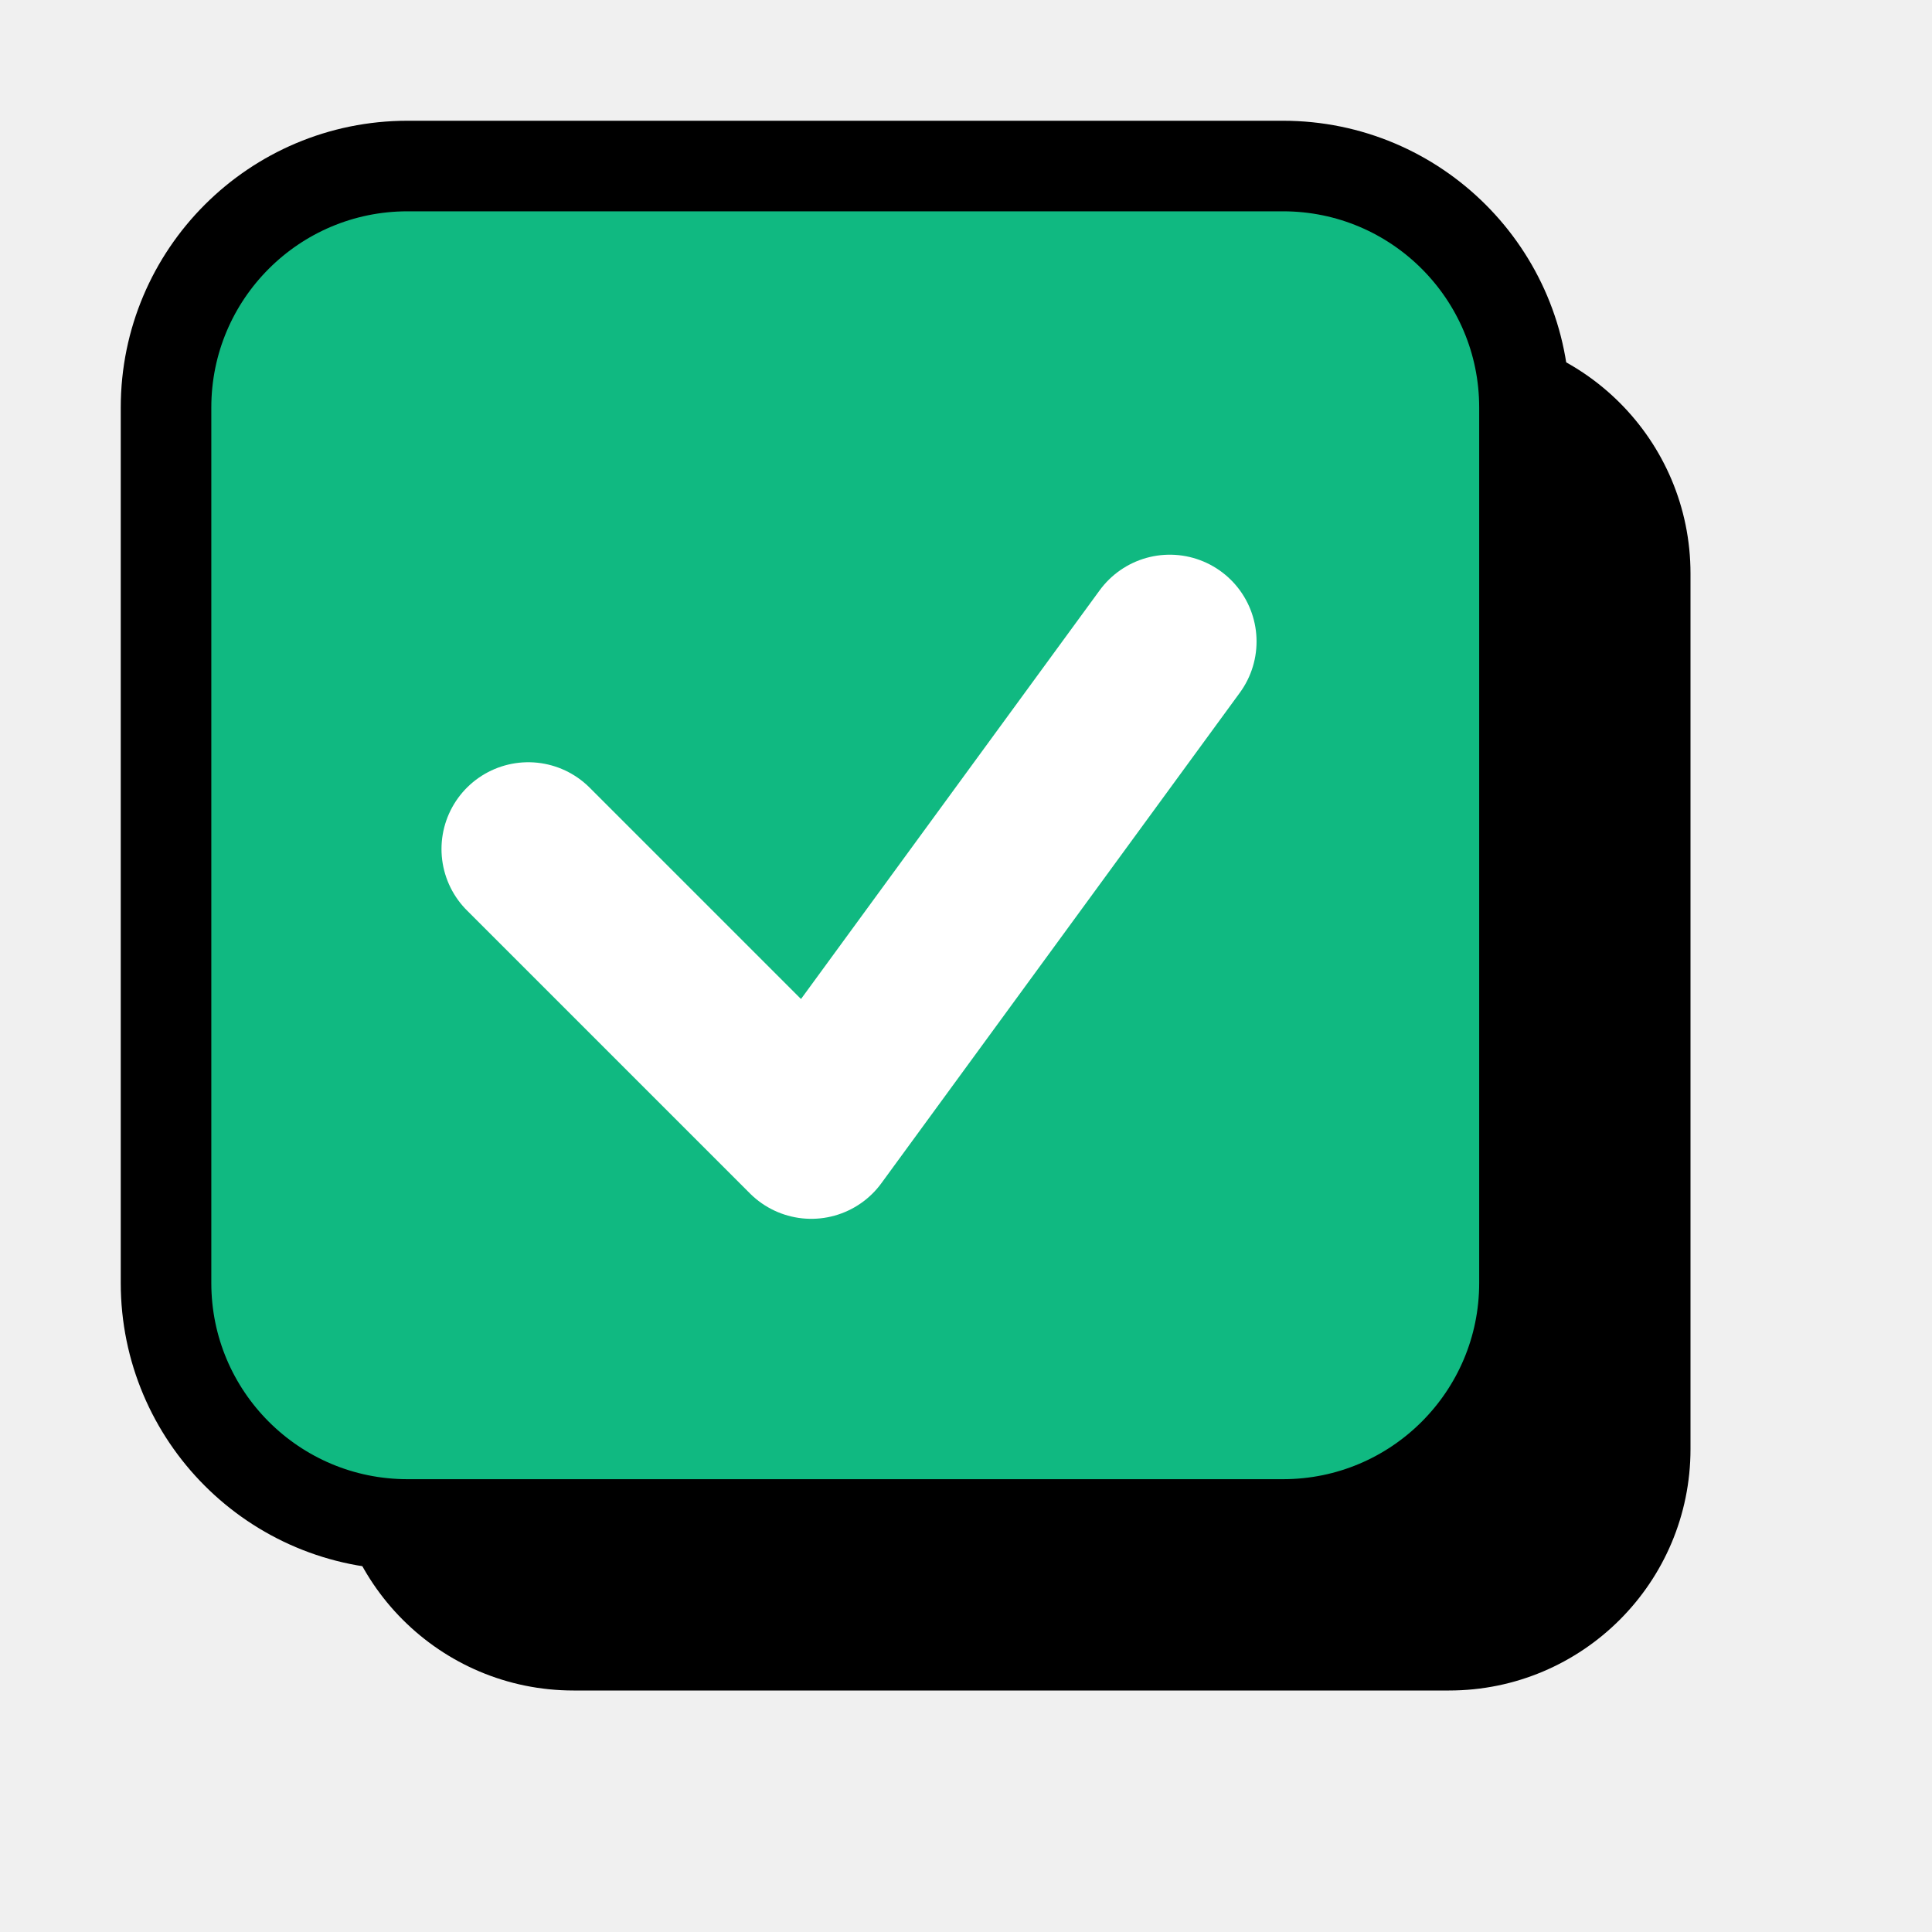
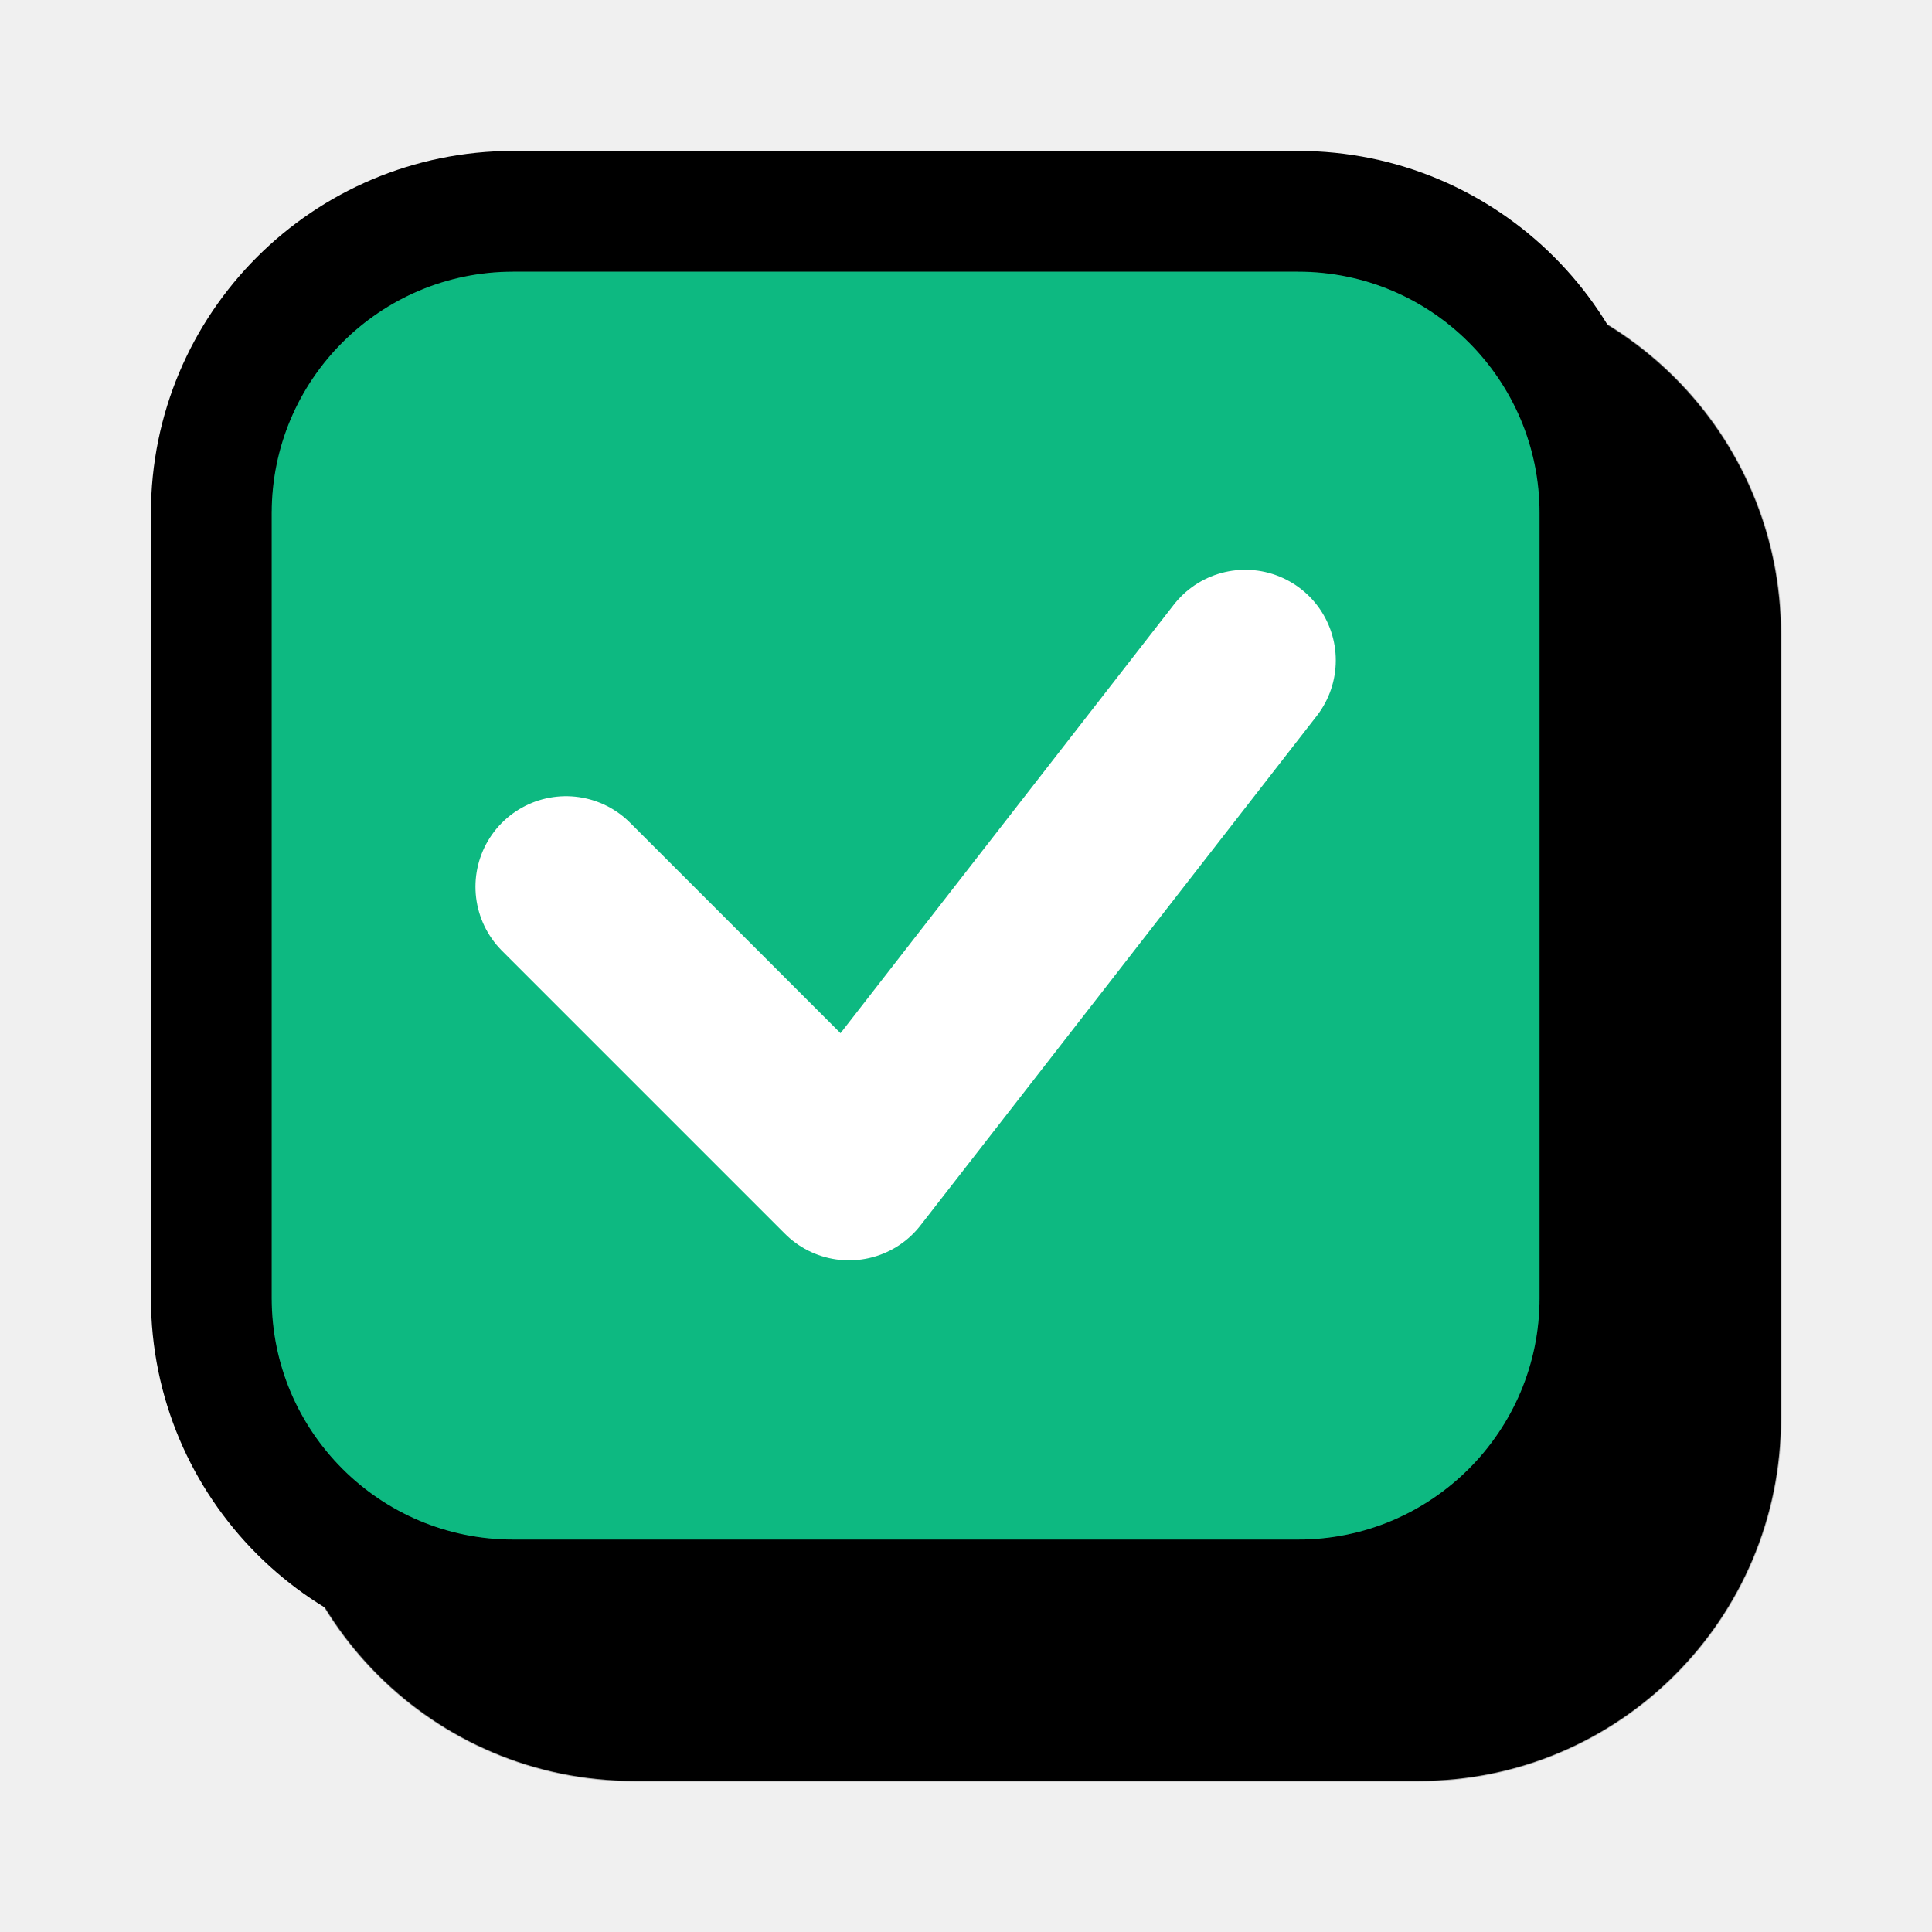
<svg xmlns="http://www.w3.org/2000/svg" viewBox="0 0 512 512" width="100%" height="100%">
-   <rect x="88" y="88" width="360" height="360" rx="64" fill="#000000" />
-   <rect x="44" y="44" width="360" height="360" rx="64" fill="#10b981" stroke="#000000" stroke-width="24" />
-   <path d="M140 225 L215 300 L310 170" fill="none" stroke="#ffffff" stroke-width="46" stroke-linecap="round" stroke-linejoin="round" />
+   <defs>
+     <filter id="neo-shadow" x="-20%" y="-20%" width="150%" height="150%">
+       <feDropShadow dx="32" dy="32" stdDeviation="0" flood-color="#000000" flood-opacity="1" />
+     </filter>
+   </defs>
+   <rect x="56" y="56" width="368" height="368" rx="80" fill="#10b981" stroke="#000000" stroke-width="32" filter="url(#neo-shadow)" />
+   <path d="M150 235 L225 310 L330 175" fill="none" stroke="#ffffff" stroke-width="48" stroke-linecap="round" stroke-linejoin="round" />
</svg>
